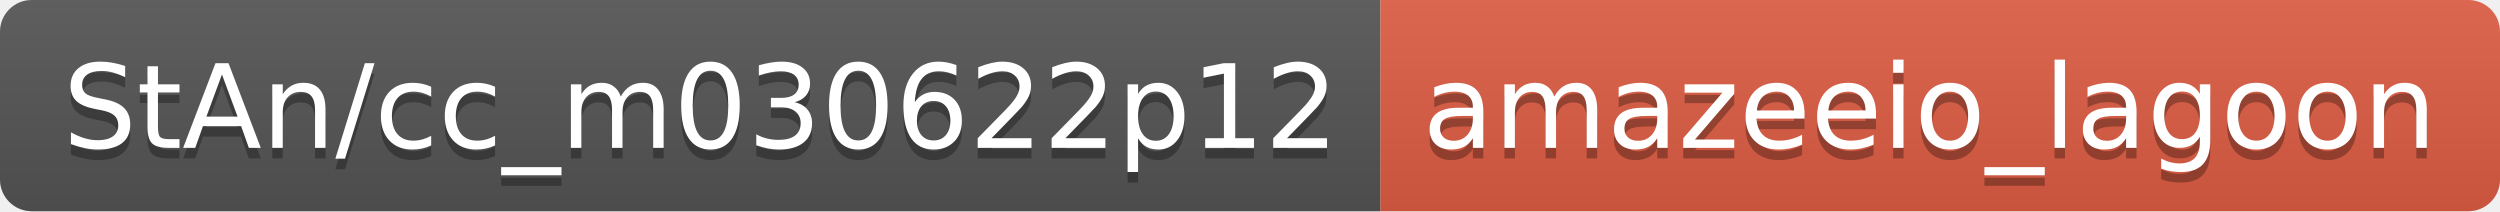
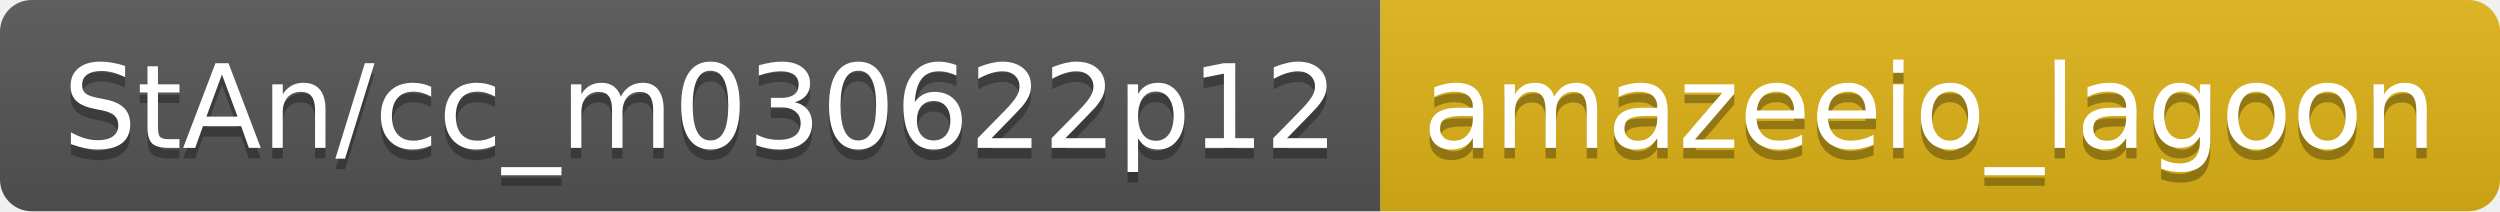
<svg xmlns="http://www.w3.org/2000/svg" width="236.7" height="20">
  <linearGradient id="smooth" x2="0" y2="100%">
    <stop offset="0" stop-color="#bbb" stop-opacity=".1" />
    <stop offset="1" stop-opacity=".1" />
  </linearGradient>
  <clipPath id="round">
    <rect width="236.7" height="20" rx="3" fill="#fff" />
  </clipPath>
  <g clip-path="url(#round)">
    <rect width="130.7" height="20" fill="#555" />
-     <rect x="130.7" width="106.0" height="20" fill="#e05d44" />
+     <rect x="130.7" width="106.0" height="20" fill="#dfb317" />
    <rect width="236.7" height="20" fill="url(#smooth)" />
  </g>
  <g fill="#fff" text-anchor="middle" font-family="DejaVu Sans,Verdana,Geneva,sans-serif" font-size="110">
    <text x="663.5" y="150" fill="#010101" fill-opacity=".3" transform="scale(0.1)" textLength="1207.0" lengthAdjust="spacing">StAn/cc_m030622p12</text>
    <text x="663.5" y="140" transform="scale(0.1)" textLength="1207.0" lengthAdjust="spacing">StAn/cc_m030622p12</text>
    <text x="1827.0" y="150" fill="#010101" fill-opacity=".3" transform="scale(0.1)" textLength="960.0" lengthAdjust="spacing">amazeeio_lagoon</text>
    <text x="1827.0" y="140" transform="scale(0.1)" textLength="960.0" lengthAdjust="spacing">amazeeio_lagoon</text>
  </g>
</svg>
